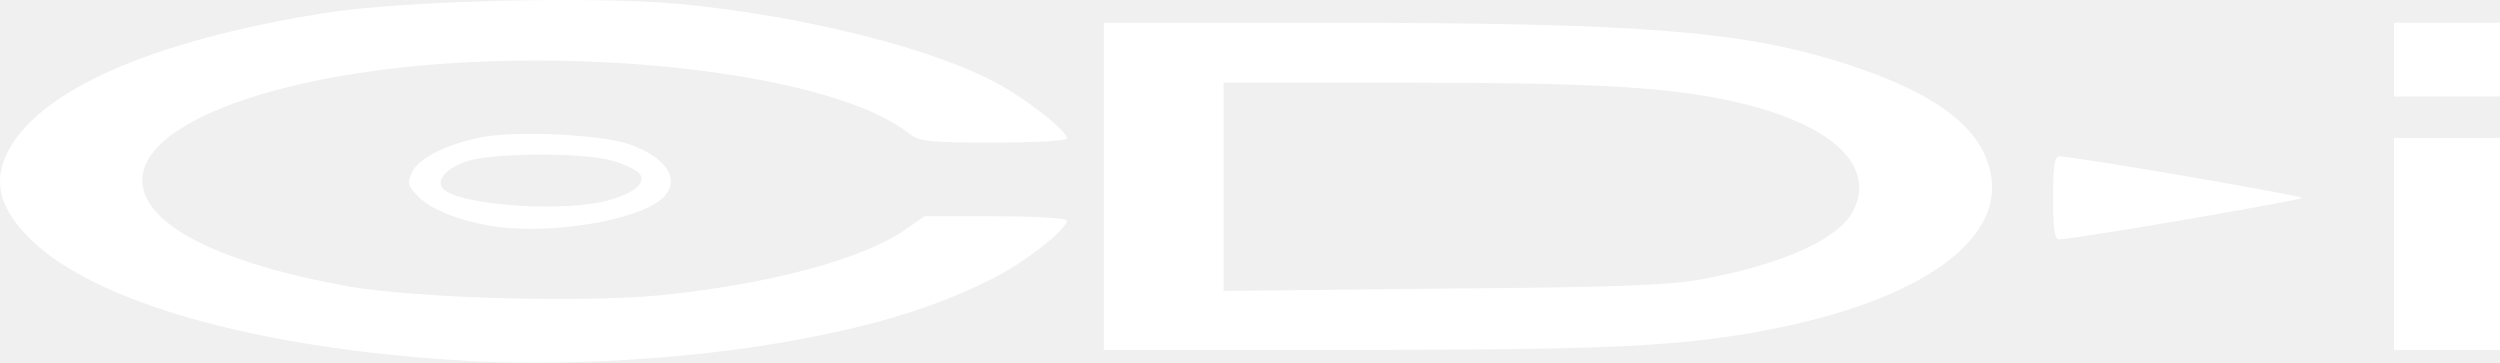
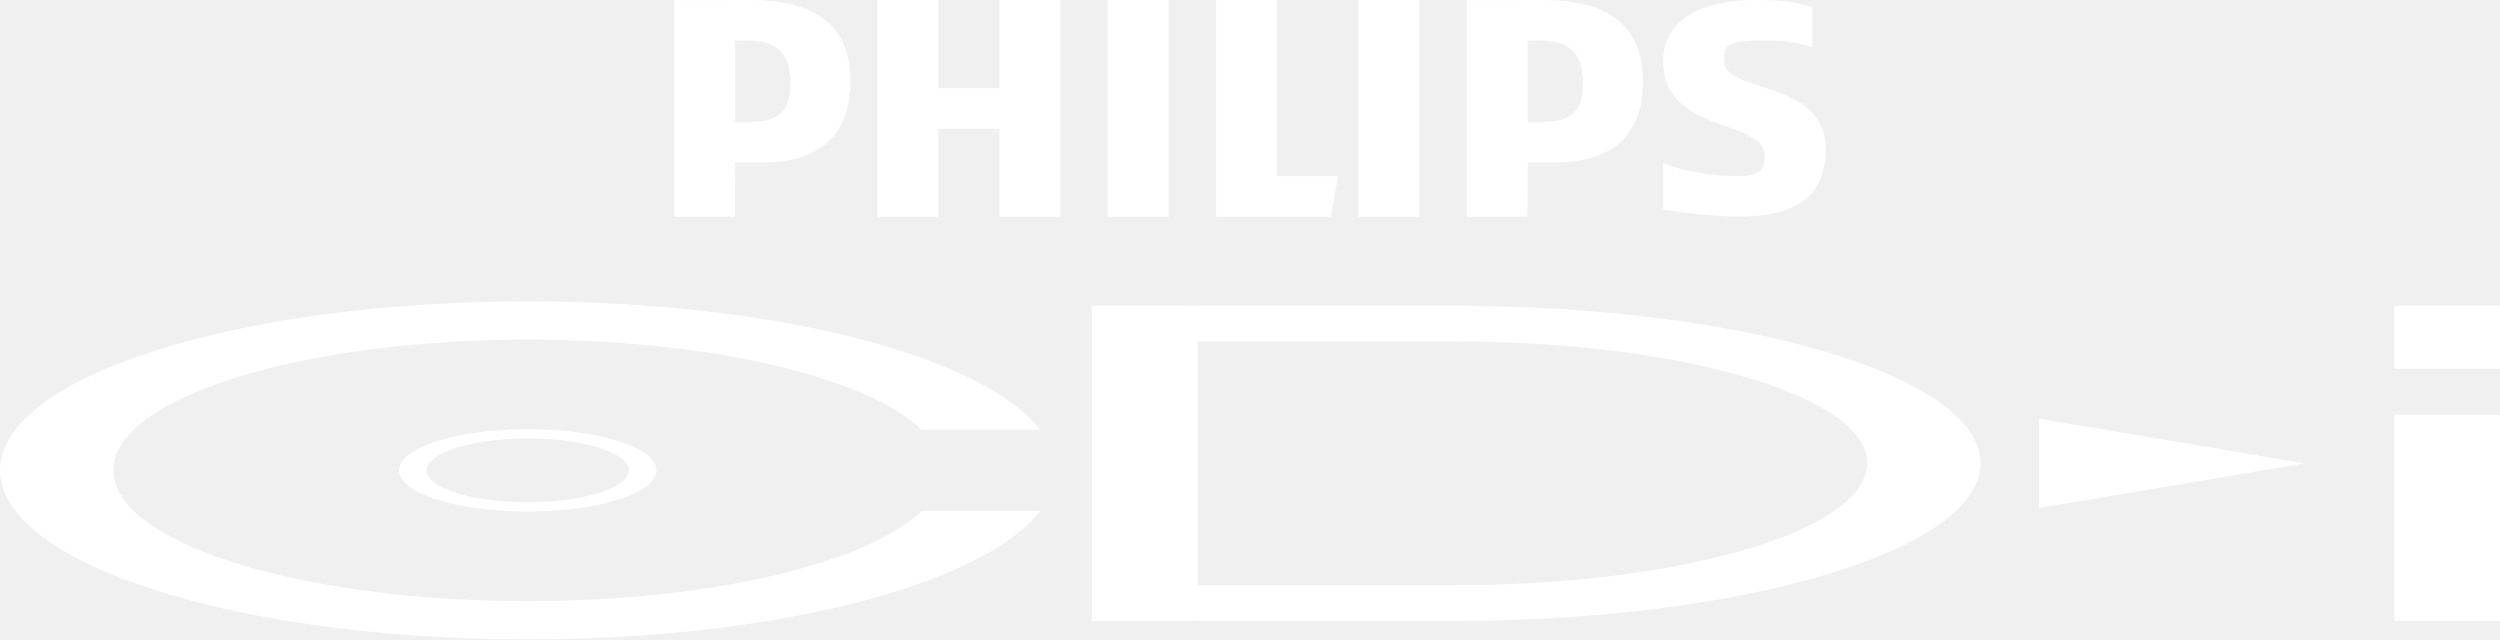
- <svg xmlns="http://www.w3.org/2000/svg" viewBox="0 0 600 87">
-   <path d="M 110.65 86.525 C 61.438 83.539 22.622 72.591 7.25 57.33 C 0.173 50.363 -1.597 44.17 1.389 37.424 C 8.245 22.052 36.114 9.666 78.579 3.031 C 97.158 0.156 142.499 -0.95 162.847 0.93 C 193.148 3.805 224.665 11.768 240.037 20.393 C 247.115 24.374 256.072 31.452 256.072 33.222 C 256.072 33.774 248.552 34.217 238.489 34.217 C 222.564 34.217 220.684 33.996 218.141 32.005 C 197.903 16.08 127.127 9.445 78.469 18.845 C 47.504 24.817 30.584 35.544 34.786 46.603 C 38.215 55.781 55.798 63.744 83.556 68.72 C 99.591 71.595 140.398 72.701 158.976 70.821 C 184.522 68.167 206.418 62.417 216.924 55.339 L 221.901 51.911 L 239.042 51.911 C 248.331 51.911 256.072 52.353 256.072 52.906 C 256.072 55.118 245.677 63.191 237.604 67.172 C 223.228 74.36 206.861 79.115 184.19 82.765 C 161.52 86.414 132.656 87.962 110.65 86.525 Z" style="fill: rgb(255, 255, 255);" />
-   <path d="M 264.919 44.723 L 264.919 5.464 L 317.78 5.464 C 395.302 5.464 419.521 7.455 444.956 15.97 C 462.871 22.052 472.934 28.909 476.584 37.756 C 484.325 56.224 461.986 72.812 419.742 80 C 400.61 83.207 383.248 83.981 323.862 83.981 L 264.919 83.981 L 264.919 44.723 Z M 408.241 67.061 C 427.593 63.522 441.196 57.44 444.735 50.694 C 450.485 39.525 439.205 29.462 415.65 24.264 C 399.947 20.836 382.031 19.84 336.58 19.84 L 293.672 19.84 L 293.672 44.833 L 293.672 69.826 L 345.98 69.273 C 388.114 68.941 400.168 68.499 408.241 67.061 Z" style="fill: rgb(255, 255, 255);" />
-   <path d="M 574.564 58.546 L 574.564 33.111 L 587.282 33.111 L 600 33.111 L 600 58.546 L 600 83.981 L 587.282 83.981 L 574.564 83.981 L 574.564 58.546 Z" style="fill: rgb(255, 255, 255);" />
-   <path d="M 492.73 47.487 C 492.73 40.299 493.061 37.534 494.167 37.534 C 497.153 37.424 552.447 46.934 552.447 47.487 C 552.447 48.04 497.153 57.551 494.167 57.44 C 493.061 57.44 492.73 54.675 492.73 47.487 Z" style="fill: rgb(255, 255, 255);" />
-   <path d="M 117.285 54.123 C 109.322 52.685 103.019 50.031 100.144 46.934 C 97.932 44.612 97.711 43.838 98.817 41.516 C 100.365 38.087 106.337 34.991 114.631 33.111 C 122.814 31.231 144.268 32.226 151.125 34.659 C 160.967 38.198 163.842 44.17 157.981 48.372 C 150.793 53.459 129.892 56.445 117.285 54.123 Z M 144.268 48.483 C 151.456 46.934 155.437 44.059 153.447 41.626 C 152.673 40.741 149.687 39.304 146.812 38.53 C 139.955 36.539 117.727 36.65 111.866 38.751 C 106.89 40.52 104.457 43.396 106.447 45.386 C 110.097 49.036 132.988 50.916 144.268 48.483 Z" style="fill: rgb(255, 255, 255);" />
-   <path d="M 574.564 14.311 L 574.564 5.464 L 587.282 5.464 L 600 5.464 L 600 14.311 L 600 23.158 L 587.282 23.158 L 574.564 23.158 L 574.564 14.311 Z" style="fill: rgb(255, 255, 255);" />
+ <svg xmlns="http://www.w3.org/2000/svg" version="1.1" id="Layer_1" x="0px" y="0px" viewBox="0 0 3840 982.1" style="enable-background:new 0 0 3840 982.1;" xml:space="preserve">
+   <style type="text/css">
+ 	.st0{fill:#E50300;}
+ 	.st1{fill:#FFFFFF;}
+ </style>
+   <g>
+     <g>
+       <g>
+         <rect x="1677.1" y="469.6" class="st1" width="162.3" height="484.2" />
+         <rect x="3677.7" y="637" class="st1" width="162.3" height="316.7" />
+         <rect x="3677.7" y="469.6" class="st1" width="162.3" height="96.8" />
+         <g>
+           <path class="st1" d="M810.6,659.2c-109.2,0-197.7,28.3-197.7,63.3c0,35,88.5,63.3,197.7,63.3s197.7-28.3,197.7-63.3      C1008.3,687.5,919.8,659.2,810.6,659.2z M810.6,771.5c-85.7,0-155.2-21.9-155.2-49s69.5-49,155.2-49s155.2,21.9,155.2,49      C965.8,749.5,896.3,771.5,810.6,771.5z" />
+         </g>
+         <path class="st1" d="M1415.8,784.6c-82.9,80.5-322.5,138.7-605.2,138.7c-351.5,0-636.4-89.9-636.4-200.8s284.9-200.8,636.4-200.8     c282.8,0,522.3,58.2,605.2,138.7h182c-86.9-113.4-406.3-197.5-787.2-197.5C362.9,462.9,0,579.1,0,722.5     c0,143.4,362.9,259.6,810.6,259.6c380.8,0,700.3-84.1,787.2-197.5L1415.8,784.6L1415.8,784.6z" />
+         <path class="st1" d="M2231.5,469.6L2231.5,469.6l-412.7,0v54.8h412.7c351.5,0,636.4,83.8,636.4,187.2S2583,898.9,2231.5,898.9     h-412.7v54.8h412.7l0,0c447.7,0,810.6-108.4,810.6-242.1C3042.1,578,2679.2,469.6,2231.5,469.6z" />
+         <polygon class="st1" points="3131.9,643.1 3131.9,780.3 3539.6,711.7    " />
+       </g>
+     </g>
+     <g>
+       <path class="st1" d="M2367.4,0c-37.9,0-114.4,0.4-114.4,0v332.9h93.1l0.6-83.2h41.6c88.7,0,135.2-42.8,135.2-124.8    C2523.4,34.7,2465.2,0,2367.4,0z M2367.4,187.3h-20.8V62.4c5.6-0.3,15.9,0,20.8,0c47,0,64,24,64,64.4    C2431.4,168.5,2416.9,187.3,2367.4,187.3z" />
+       <polygon class="st1" points="1535.1,332.9 1535.1,197.7 1441.4,197.7 1441.4,332.9 1347.8,332.9 1347.8,0 1441.4,0 1441.4,135.3     1535.1,135.3 1535.1,0 1628.7,0 1628.7,332.9   " />
+       <polygon class="st1" points="1701.5,332.9 1701.5,0 1784.7,0 1795.2,0 1795.2,332.9   " />
+       <polygon class="st1" points="2044.1,332.9 1868,332.9 1868,0 1961.6,0 1961.6,270.5 2055.3,270.5   " />
+       <rect x="2086.5" class="st1" width="93.6" height="332.9" />
+       <path class="st1" d="M2648.3,83.2v10.4c0,51.1,156,27.6,156,135.2c0,80.7-55.7,104-135.2,104c-31.3,0-81.9-5.8-114.4-10.4v-72.8    c28.7,14.8,83.1,20.8,114.4,20.8c35.2,0,41.6-11,41.6-31.2c0-57.3-156.1-32.7-156.1-145.6c0-65.6,64.1-93.7,141.1-93.7    c54.5,0,63,5,87.8,10.4v62.4c-22.2-9.4-53.2-10.4-83.2-10.4C2672.9,62.4,2648.3,65.7,2648.3,83.2z" />
+       <path class="st1" d="M1150.1,0c-37.8,0-114.4,0.4-114.4,0v332.9h93.1l0.5-83.2h41.6c88.7,0,135.2-42.8,135.2-124.8    C1306.2,34.7,1248,0,1150.1,0z M1150.1,187.3h-20.8V62.4c5.6-0.3,15.9,0,20.8,0c47,0,64,24,64,64.4    C1214.1,168.5,1199.7,187.3,1150.1,187.3z" />
+     </g>
+   </g>
</svg>
